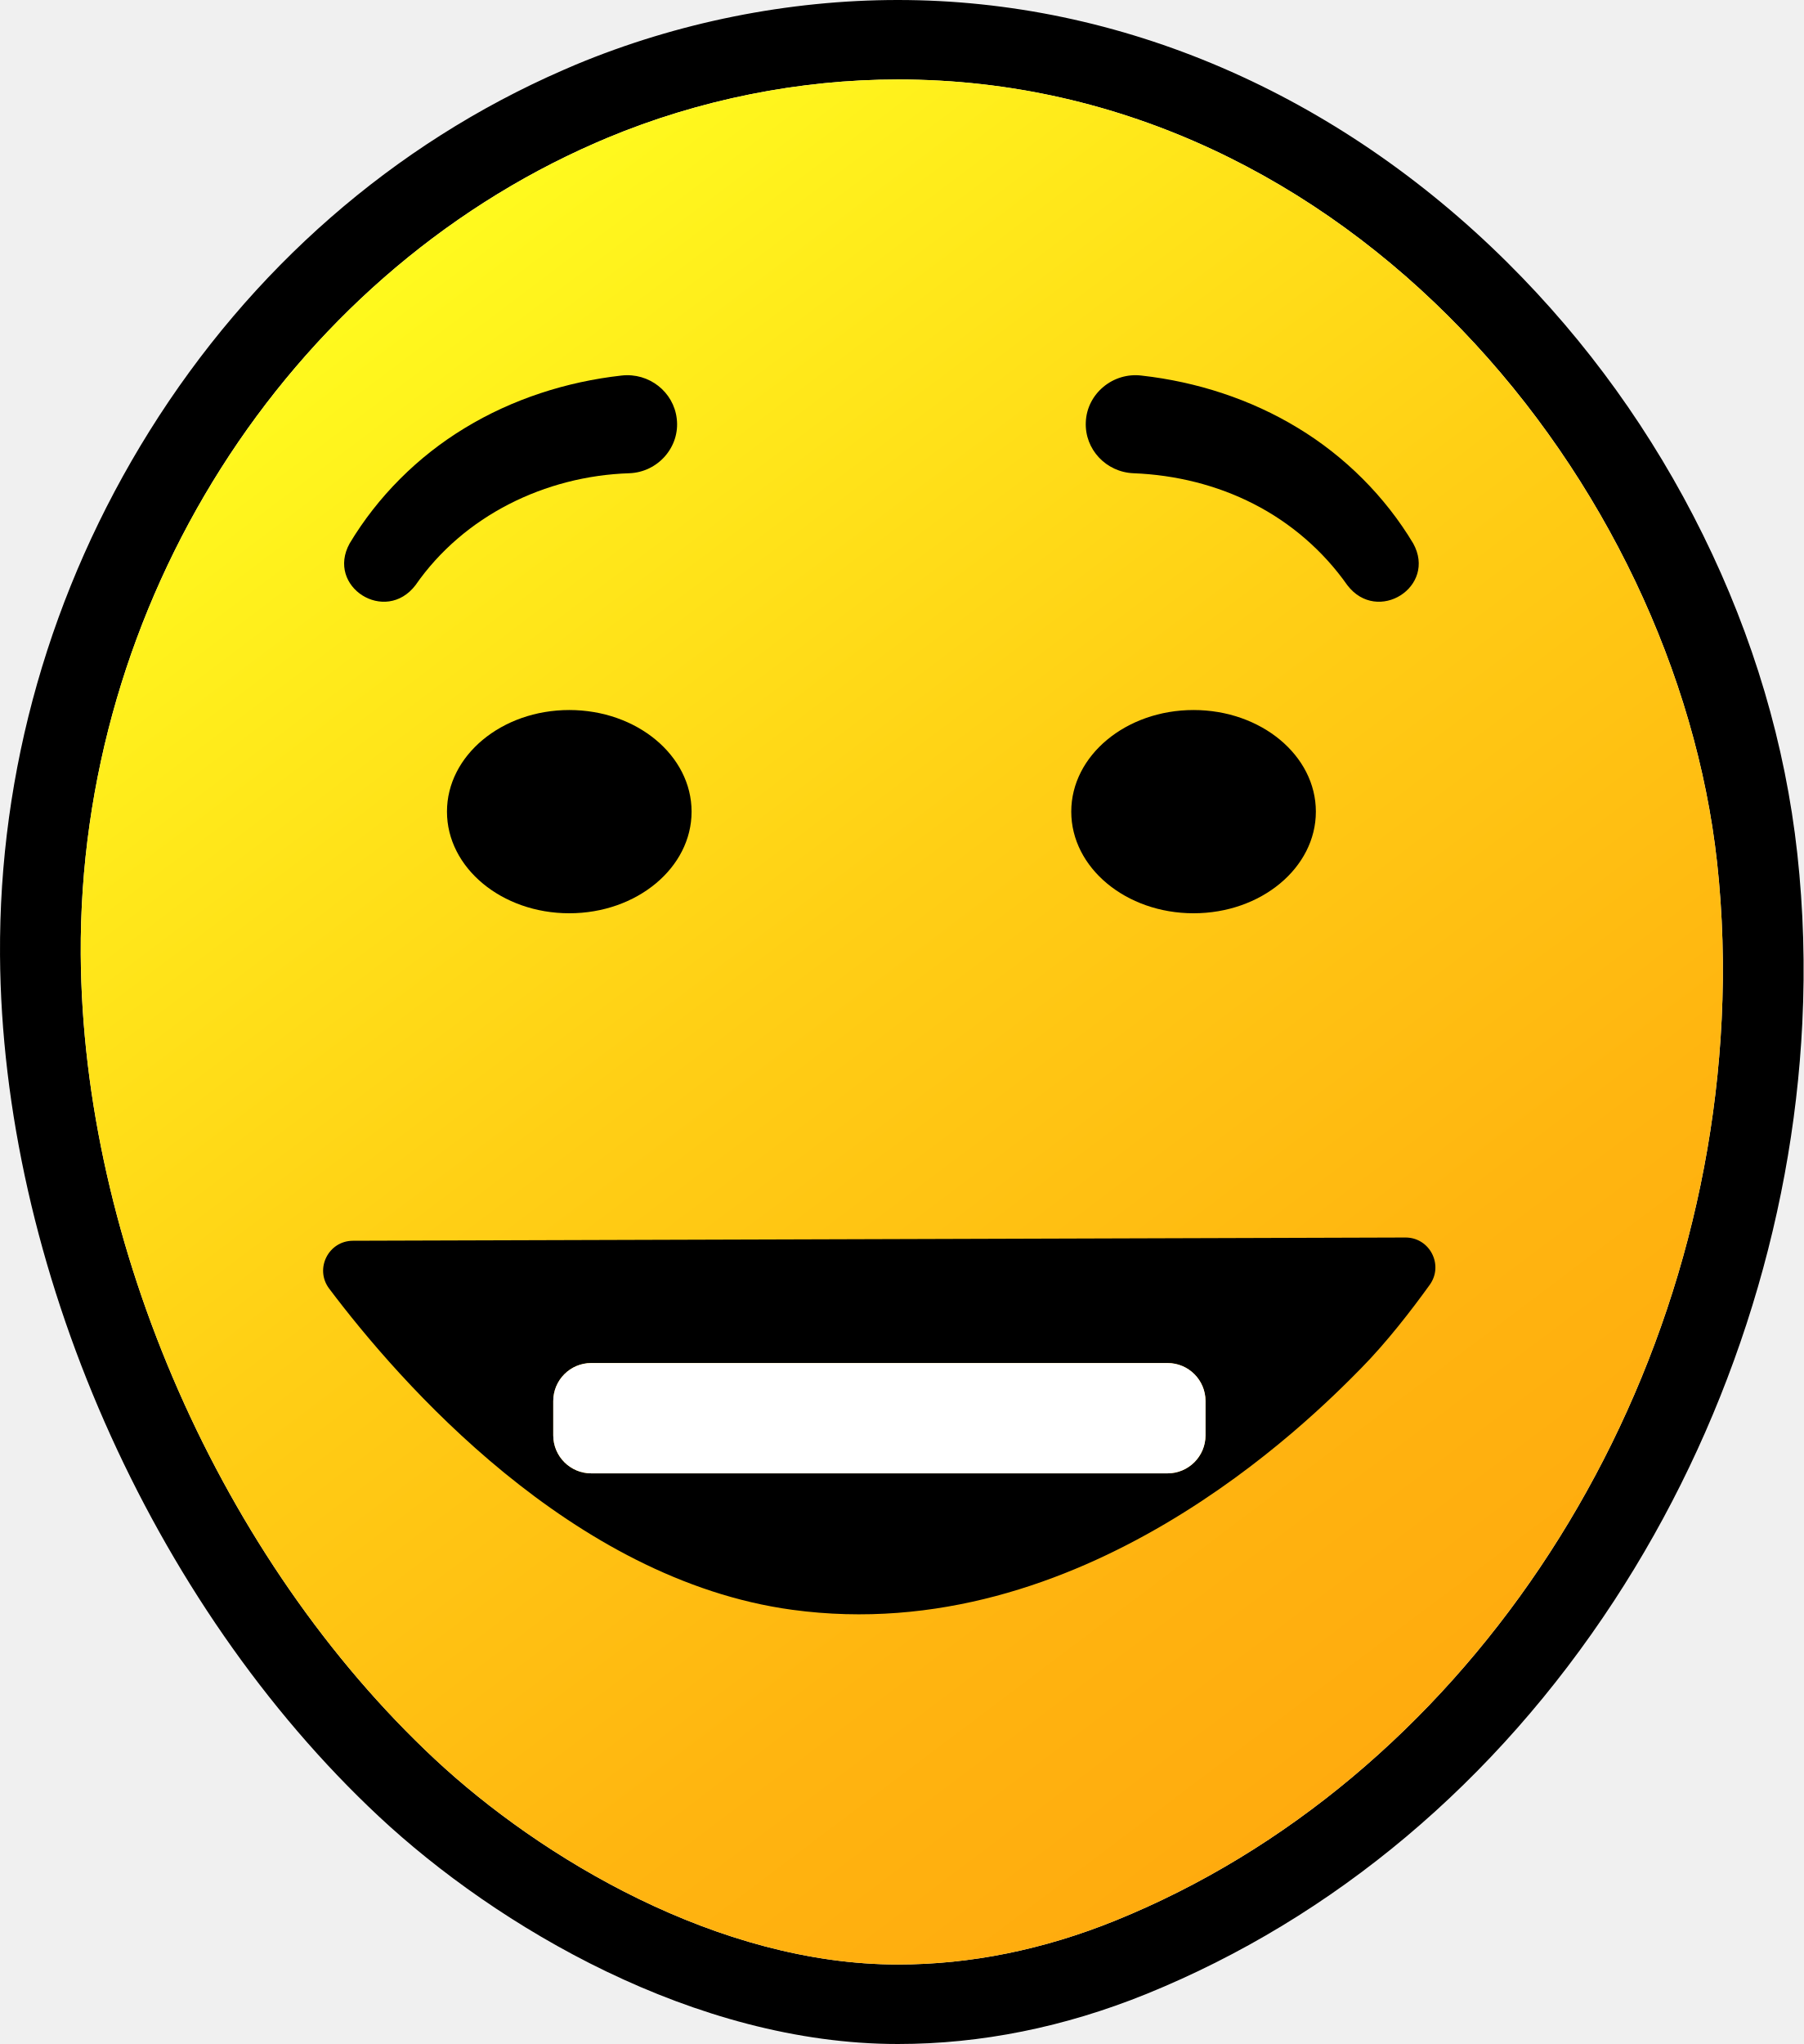
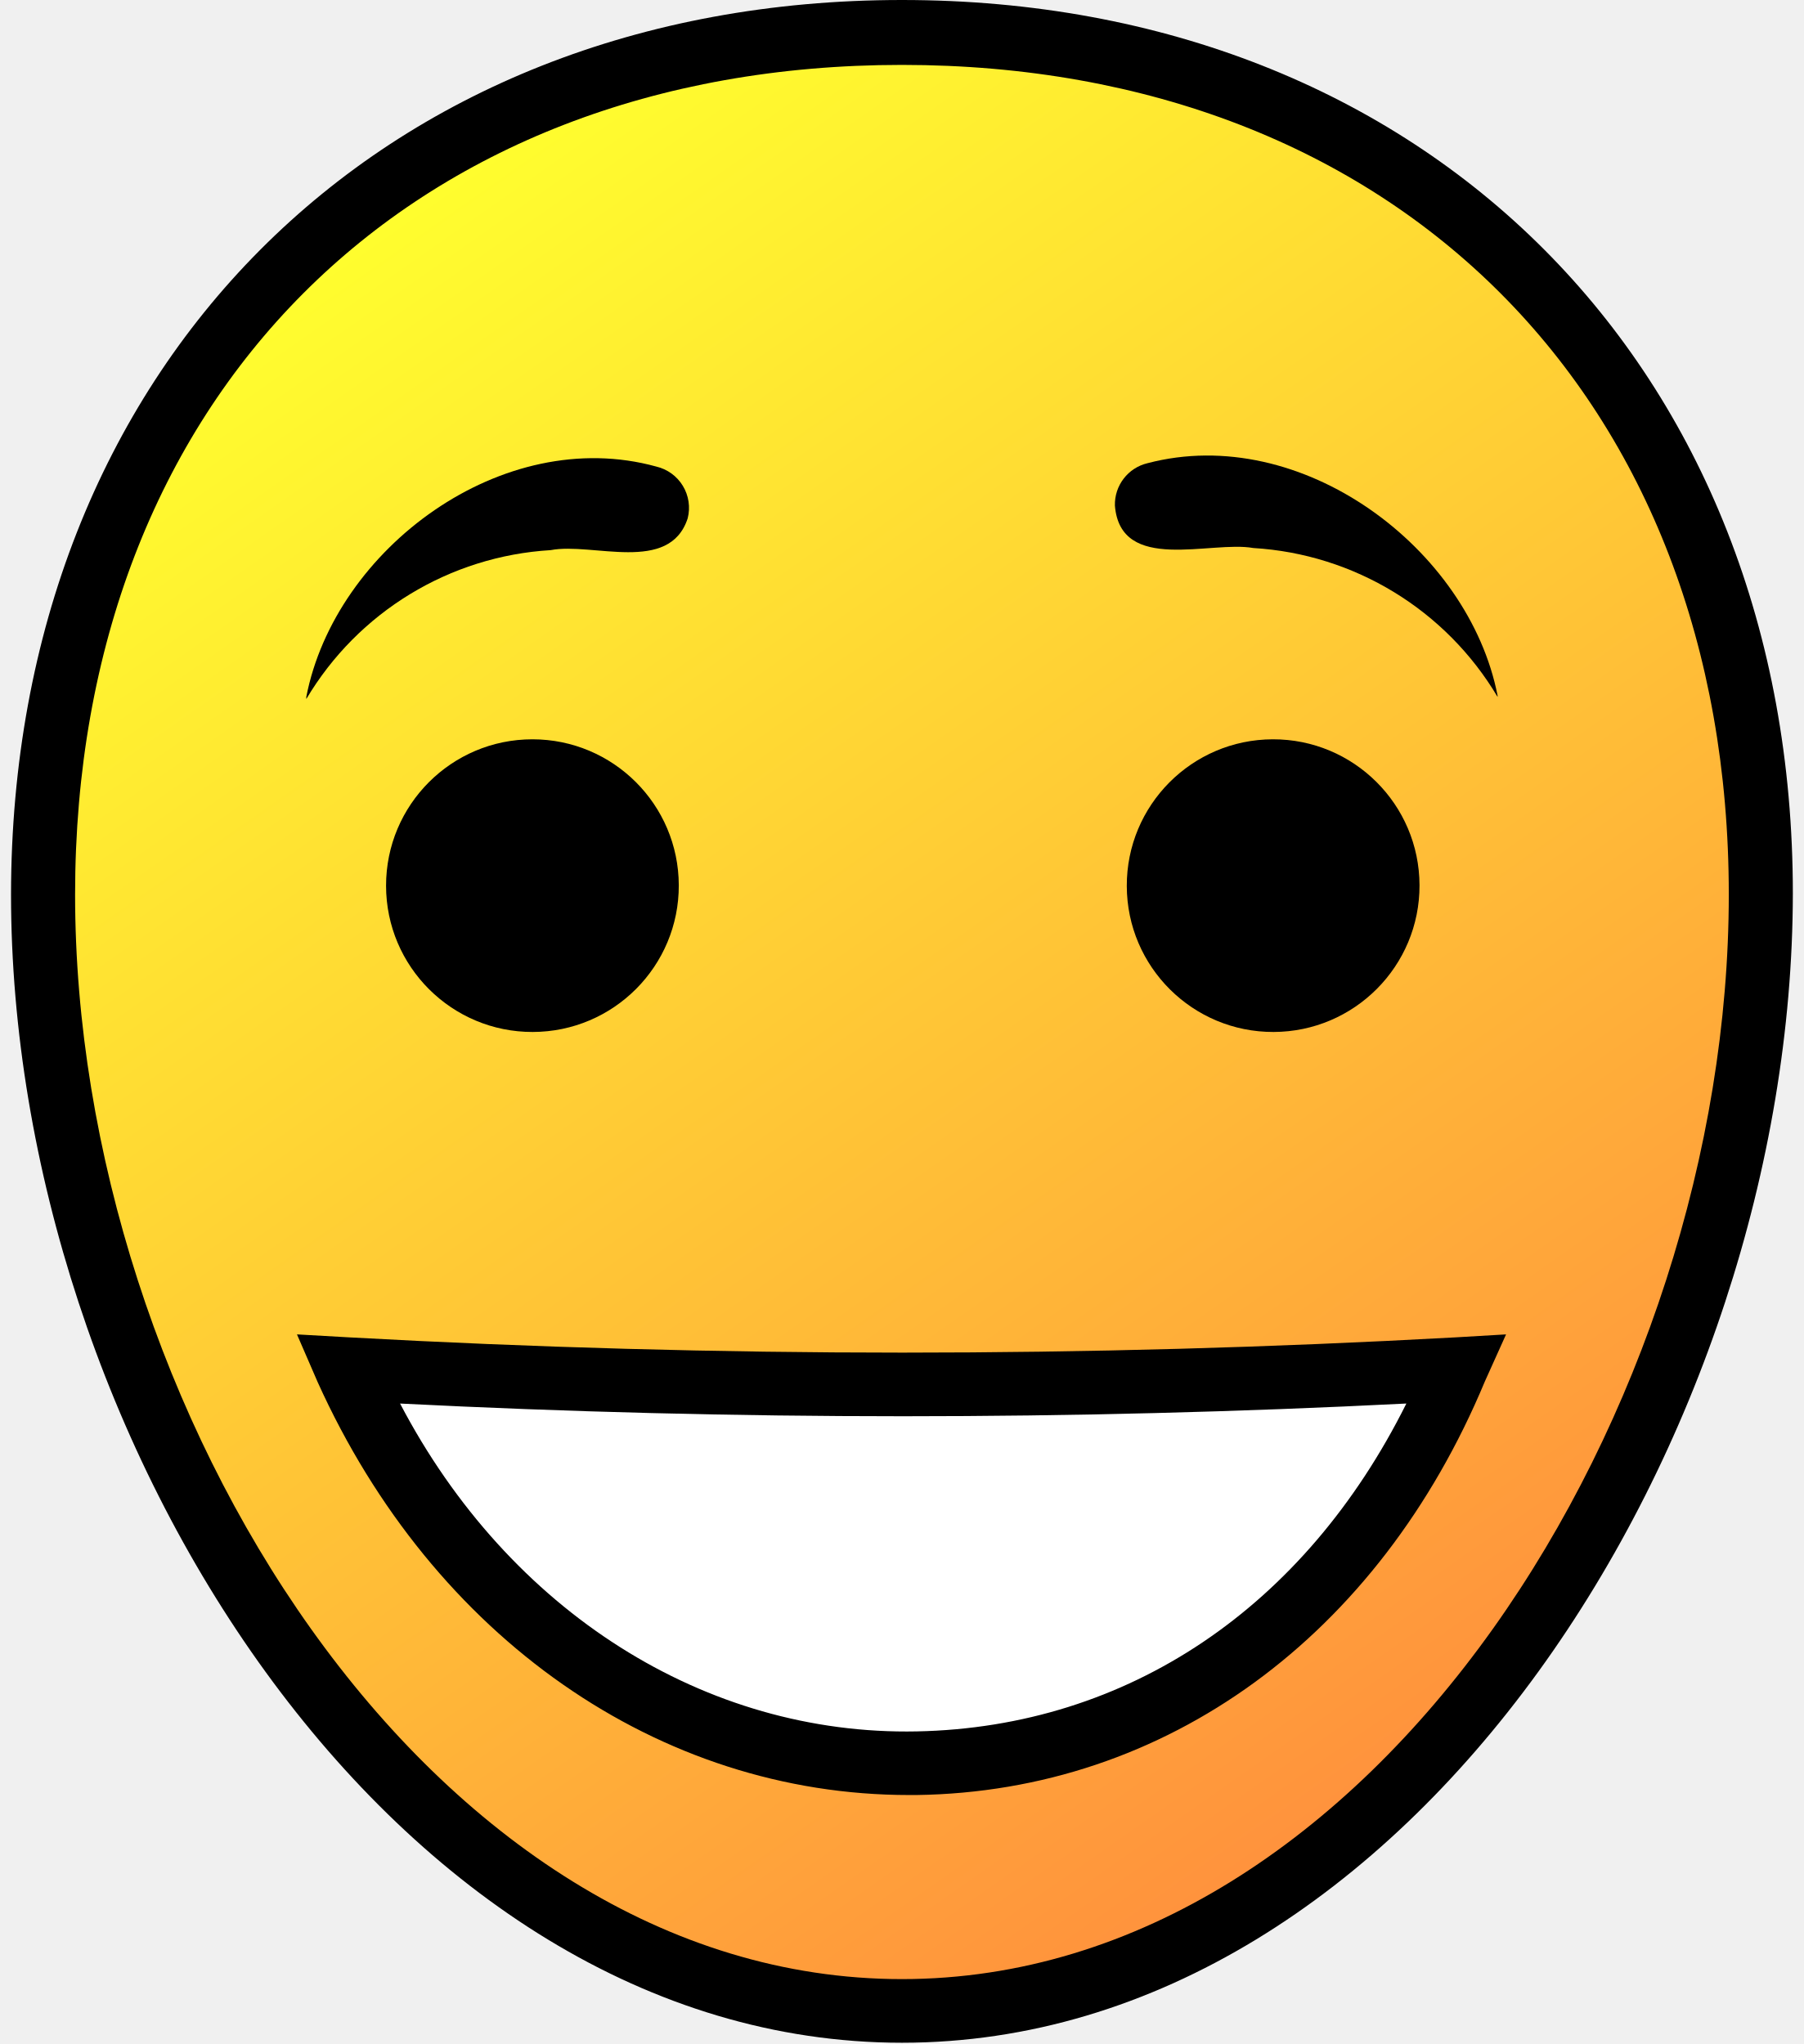
- <svg xmlns="http://www.w3.org/2000/svg" version="1.1" id="Layer_1" x="0px" y="0px" viewBox="0 0 1000 1133" style="enable-background:new 0 0 1000 1133;" xml:space="preserve">
-   <style type="text/css">
- 	.st0{fill:url(#SVGID_1_);}
- 	.st1{fill:url(#SVGID_00000158714860762248057510000009272804535468428985_);}
- 	.st2{fill:url(#SVGID_00000132791460431481596340000004501986365430312351_);}
- 	.st3{fill:url(#SVGID_00000126314380529394439860000010708182418397951121_);}
- 	.st4{fill:url(#SVGID_00000111893440012649412170000005628634784090176141_);}
- 	.st5{fill:#FFFFFF;}
- 	.st6{fill:#BEE64E;}
- 	.st7{fill:#B3F5A4;}
- 	.st8{fill:url(#SVGID_00000121242941921345664420000008723907595700919218_);}
- 	.st9{fill:url(#SVGID_00000001651806176769239910000003890645110475909820_);}
- 	.st10{fill:url(#SVGID_00000139987309017351759950000004569724488604758964_);}
- 	.st11{fill:url(#SVGID_00000047744495141547429990000013833966163758550937_);}
- 	.st12{fill:#FF0605;}
- 	.st13{fill:#FA3306;}
- 	.st14{fill:url(#SVGID_00000078003146594327133670000012298334413403158687_);}
- 	.st15{fill:#FF1400;}
- 	.st16{fill:#FF1602;}
- 	.st17{fill:url(#SVGID_00000078018423663001091850000006268071886374877341_);}
- 	.st18{fill:url(#SVGID_00000101800200079645073330000003192018806429548422_);}
- 	.st19{fill:url(#SVGID_00000003821964848942181930000011568308920273336985_);}
- 	.st20{fill:url(#SVGID_00000087377054633108944890000013462044850354782378_);}
- 	.st21{fill:url(#SVGID_00000110436843431795244720000002746220741769716124_);}
- 	.st22{fill:#FF1901;}
- 	.st23{fill:#FFFFFE;}
- 	.st24{fill:url(#SVGID_00000091729611118731431340000013452981767910848673_);}
- 	.st25{fill:url(#SVGID_00000080927131197816469260000017381147927201527690_);}
- 	.st26{fill:url(#SVGID_00000082360596157310505420000006877855003447746485_);}
- 	.st27{fill:url(#SVGID_00000173139101140897242180000015407322935804272514_);}
- 	.st28{fill:url(#SVGID_00000150825240060617735130000002840444273126321074_);}
- 	.st29{fill:url(#SVGID_00000003825370108659860550000016620412802767621558_);}
- 	.st30{fill:#7E400D;}
- 	.st31{fill:url(#SVGID_00000098905116334221145670000014568178578143548055_);}
- 	.st32{fill:url(#SVGID_00000106111390989290608970000011292766295996101557_);}
- 	.st33{fill:url(#SVGID_00000119817576208294162360000016505347439827505808_);}
- 	.st34{fill:#FF0E01;}
- 	.st35{fill:#4395C5;}
- 	.st36{fill:#010101;}
- 	.st37{fill:#231F20;}
- </style>
-   <g>
-     <path d="M996.51,473.27c3.38,30.72,4.32,62.32,2.76,93.89c-2.74,56.07-13.14,112.14-30.91,166.67   c-17.77,54.49-42.49,106.15-73.46,153.51c-65.62,100.36-155.28,175.71-259.29,217.93c-45.38,18.39-91.71,27.73-137.75,27.73   c-112.59,0-222.41-65.09-287.65-125.99C83.59,888.77,1.08,701.28,0.01,529.36c-0.63-102.15,28.01-202.57,82.85-290.39   C139.02,149.04,218.26,79.86,312,38.95c2.4-1.05,4.77-2.07,7.13-3.07C375.45,12.4,437.24,0,497.85,0   c123.32,0,243.27,51.62,337.76,145.38c44.21,43.84,80.7,94.59,108.46,150.81C972.22,353.2,989.86,412.75,996.51,473.27z    M954.57,565.05c1.43-29.31,0.58-58.6-2.55-87.05C929.05,269.29,748.89,44.06,497.85,44.06c-54.66,0-110.41,11.18-161.22,32.4   c-2.16,0.89-4.34,1.84-6.52,2.79C158.24,154.28,43.57,335.06,44.77,529.1c1,160.51,78.04,335.55,196.25,445.94   c58.98,55.07,157.42,113.9,256.84,113.9c40.15,0,80.76-8.22,120.69-24.41C808.71,987.38,943.73,786.67,954.57,565.05z" />
-     <linearGradient id="SVGID_1_" gradientUnits="userSpaceOnUse" x1="205.564" y1="157.831" x2="800.684" y2="947.582">
-       <stop offset="0" style="stop-color:#FFFA1E" />
-       <stop offset="7.988989e-03" style="stop-color:#FFF91E" />
-       <stop offset="0.449" style="stop-color:#FFCF15" />
-       <stop offset="0.795" style="stop-color:#FFB510" />
-       <stop offset="1" style="stop-color:#FFAB0E" />
+ <svg xmlns="http://www.w3.org/2000/svg" id="Layer_1" data-name="Layer 1" viewBox="0 0 42.52 48.19">
+   <defs>
+     <style>.cls-1{fill:url(#linear-gradient);}.cls-2{fill:#fff;}</style>
+     <linearGradient id="linear-gradient" x1="8.84" y1="4.55" x2="34.6" y2="41.34" gradientUnits="userSpaceOnUse">
+       <stop offset="0" stop-color="#ffff2e" />
+       <stop offset="1" stop-color="#ff913d" />
    </linearGradient>
-     <path class="st0" d="M952.01,478c3.13,28.46,3.99,57.74,2.55,87.05c-10.83,221.62-145.86,422.33-336.01,499.48   c-39.93,16.2-80.54,24.41-120.69,24.41c-99.43,0-197.87-58.83-256.84-113.9C122.81,864.65,45.77,689.61,44.77,529.1   c-1.2-194.05,113.47-374.82,285.35-449.86c2.17-0.95,4.36-1.89,6.52-2.79c50.81-21.21,106.56-32.4,161.22-32.4   C748.89,44.06,929.05,269.29,952.01,478z" />
-     <ellipse cx="661.76" cy="449.9" rx="67.81" ry="56.33" />
-     <path d="M633.02,208.2c30.45,3.42,60.4,13.08,86.64,29.05c26.11,15.81,48.34,38.05,63.86,63.95c13.35,24.03-19.8,45.02-36.49,23.19   c-13.44-19.11-31.38-34.56-51.94-45.06c-20.48-10.49-43.43-16.1-66.6-17.01c-15.24-0.6-27.09-13.24-26.48-28.24   C602.57,218.27,617.09,206.18,633.02,208.2L633.02,208.2z" />
-     <ellipse cx="315.63" cy="449.9" rx="67.81" ry="56.33" />
-     <path d="M348.9,262.32c-46.68,1.52-91.85,23.61-118.5,62c-16.71,21.95-49.83,0.93-36.53-23.12c15.52-25.9,37.75-48.14,63.86-63.95   c26.32-16.02,56.38-25.69,86.93-29.09c15.15-1.7,28.83,9.01,30.56,23.92C377.11,247.69,364.84,261.75,348.9,262.32L348.9,262.32z" />
-     <g id="XMLID_00000099624665520768805680000011545691050096066195_">
-       <g>
-         <path d="M439.18,892.31C317.02,875.67,221.19,765.69,182.5,714.27c-8.2-10.9-0.43-26.47,13.19-26.51l583.51-1.8     c13.53-0.05,21.4,15.26,13.49,26.24c-10.27,14.27-23.89,31.84-37.93,46.13C726,787.62,599.49,914.15,439.18,892.31z      M668.39,795.63v-19.02c0-11.64-9.43-21.07-21.06-21.07H327.81c-11.62,0-21.06,9.43-21.06,21.07v19.02     c0,11.62,9.44,21.06,21.06,21.06h319.52C658.97,816.69,668.39,807.25,668.39,795.63z" />
-         <path class="st5" d="M668.39,776.61v19.02c0,11.62-9.43,21.06-21.06,21.06H327.81c-11.62,0-21.06-9.43-21.06-21.06v-19.02     c0-11.64,9.44-21.07,21.06-21.07h319.52C658.97,755.54,668.39,764.97,668.39,776.61z" />
-       </g>
-     </g>
-   </g>
+   </defs>
+   <path class="cls-1" d="M41.5,21.09c0,12.88-9.06,26.32-20.24,26.32S1,34,1,21.09,10.08.78,21.26.78,41.5,8.22,41.5,21.09Z" />
+   <path d="M21.26,48.16c-12,0-21-14.29-21-27.07C.27,8.69,8.9,0,21.26,0s21,8.66,21,21.06C42.25,33.87,33.27,48.16,21.26,48.16Zm0-46.63C9.6,1.53,1.77,9.39,1.77,21.09c0,12.07,8.33,25.57,19.49,25.57s19.49-13.5,19.49-25.57C40.75,9.39,32.92,1.53,21.26,1.53Z" />
+   <path d="M16,20.87a3.45,3.45,0,1,1-3.45-3.44A3.45,3.45,0,0,1,16,20.87Z" />
+   <path d="M33.46,20.87A3.45,3.45,0,1,1,30,17.43,3.45,3.45,0,0,1,33.46,20.87Z" />
+   <path class="cls-2" d="M8.18,32.28c5.56,12.36,21,12.43,26.16,0A237.8,237.8,0,0,1,8.18,32.28Z" />
+   <path d="M21.43,42.32c-5.9,0-11.22-3.71-13.94-9.73L7,31.46l1.23.07a236.35,236.35,0,0,0,26.08,0l1.19-.07L35,32.57c-2.5,6-7.51,9.67-13.4,9.75Zm-12-9.23C12,38,16.63,40.92,21.61,40.82s9.15-2.93,11.54-7.73A234.78,234.78,0,0,1,9.42,33.09Z" />
+   <path d="M7.22,16.43C7.9,12.93,11.85,10,15.47,11a1,1,0,0,1,.74,1.22c-.43,1.32-2.24.56-3.23.75a7.2,7.2,0,0,0-5.76,3.51Z" />
+   <path d="M35.3,16.43a7.2,7.2,0,0,0-5.76-3.51c-1-.18-3.13.61-3.26-1a1,1,0,0,1,.77-1c3.62-.95,7.57,2,8.25,5.48Z" />
</svg>
